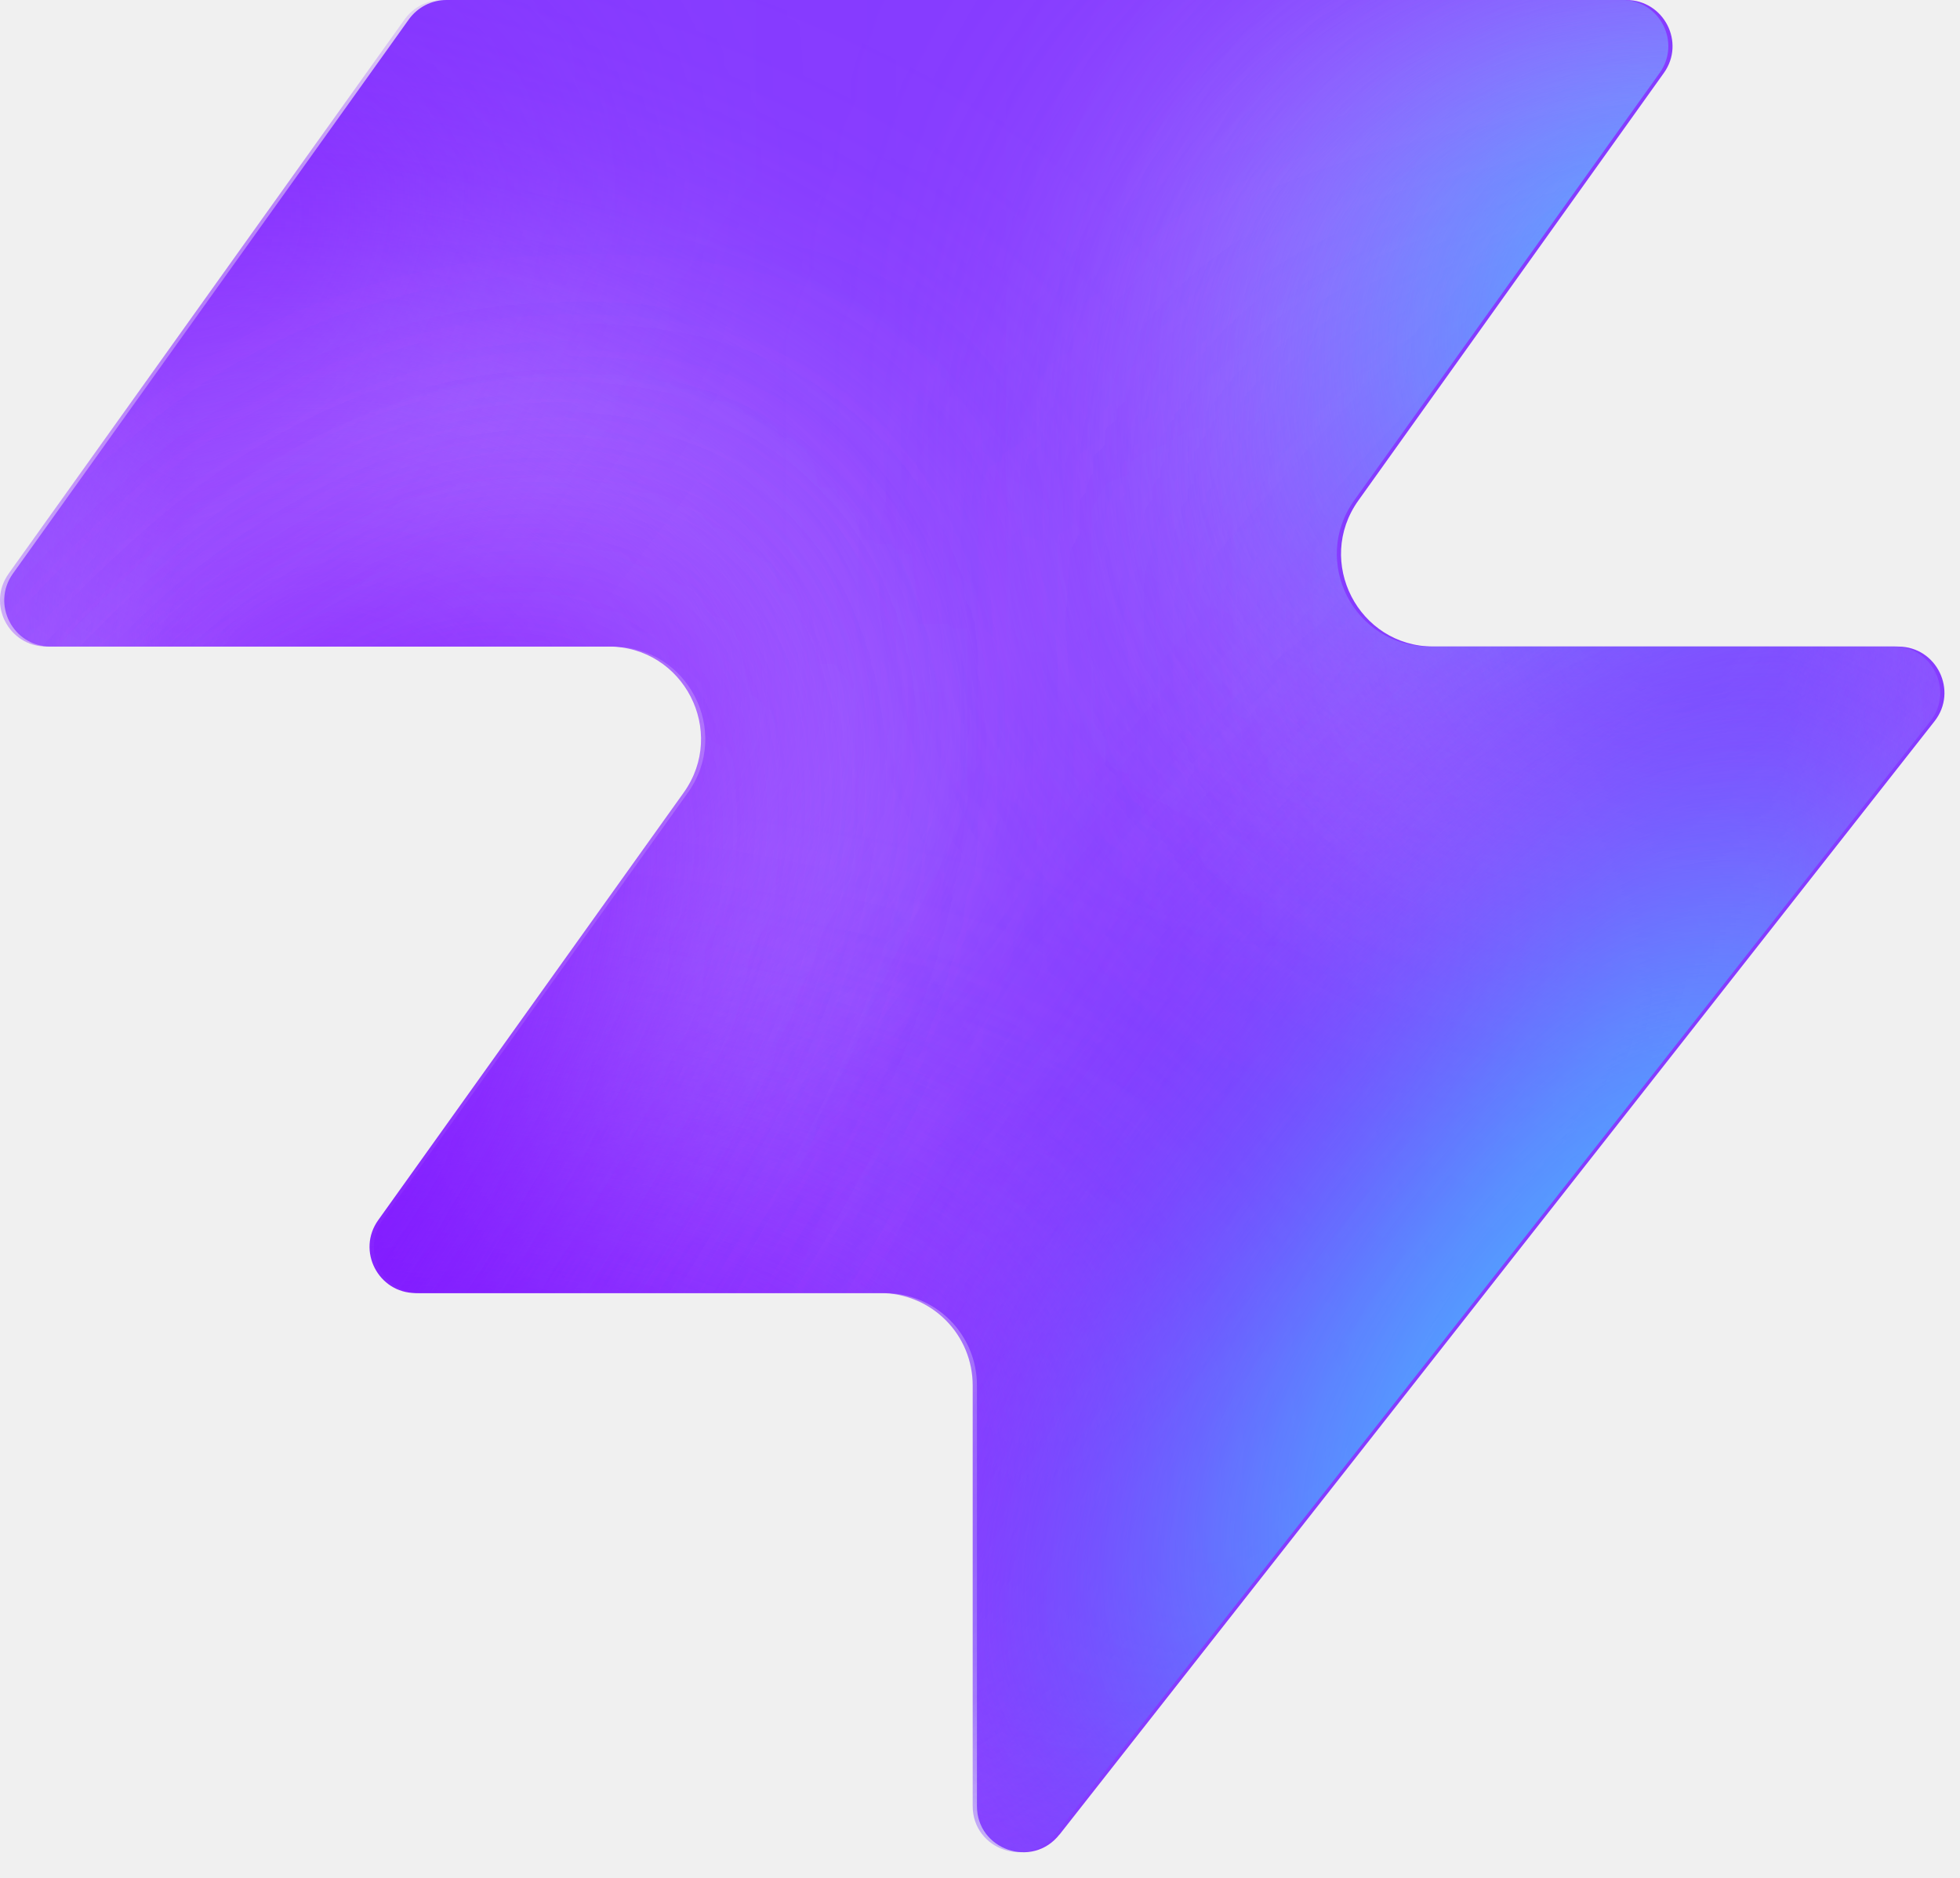
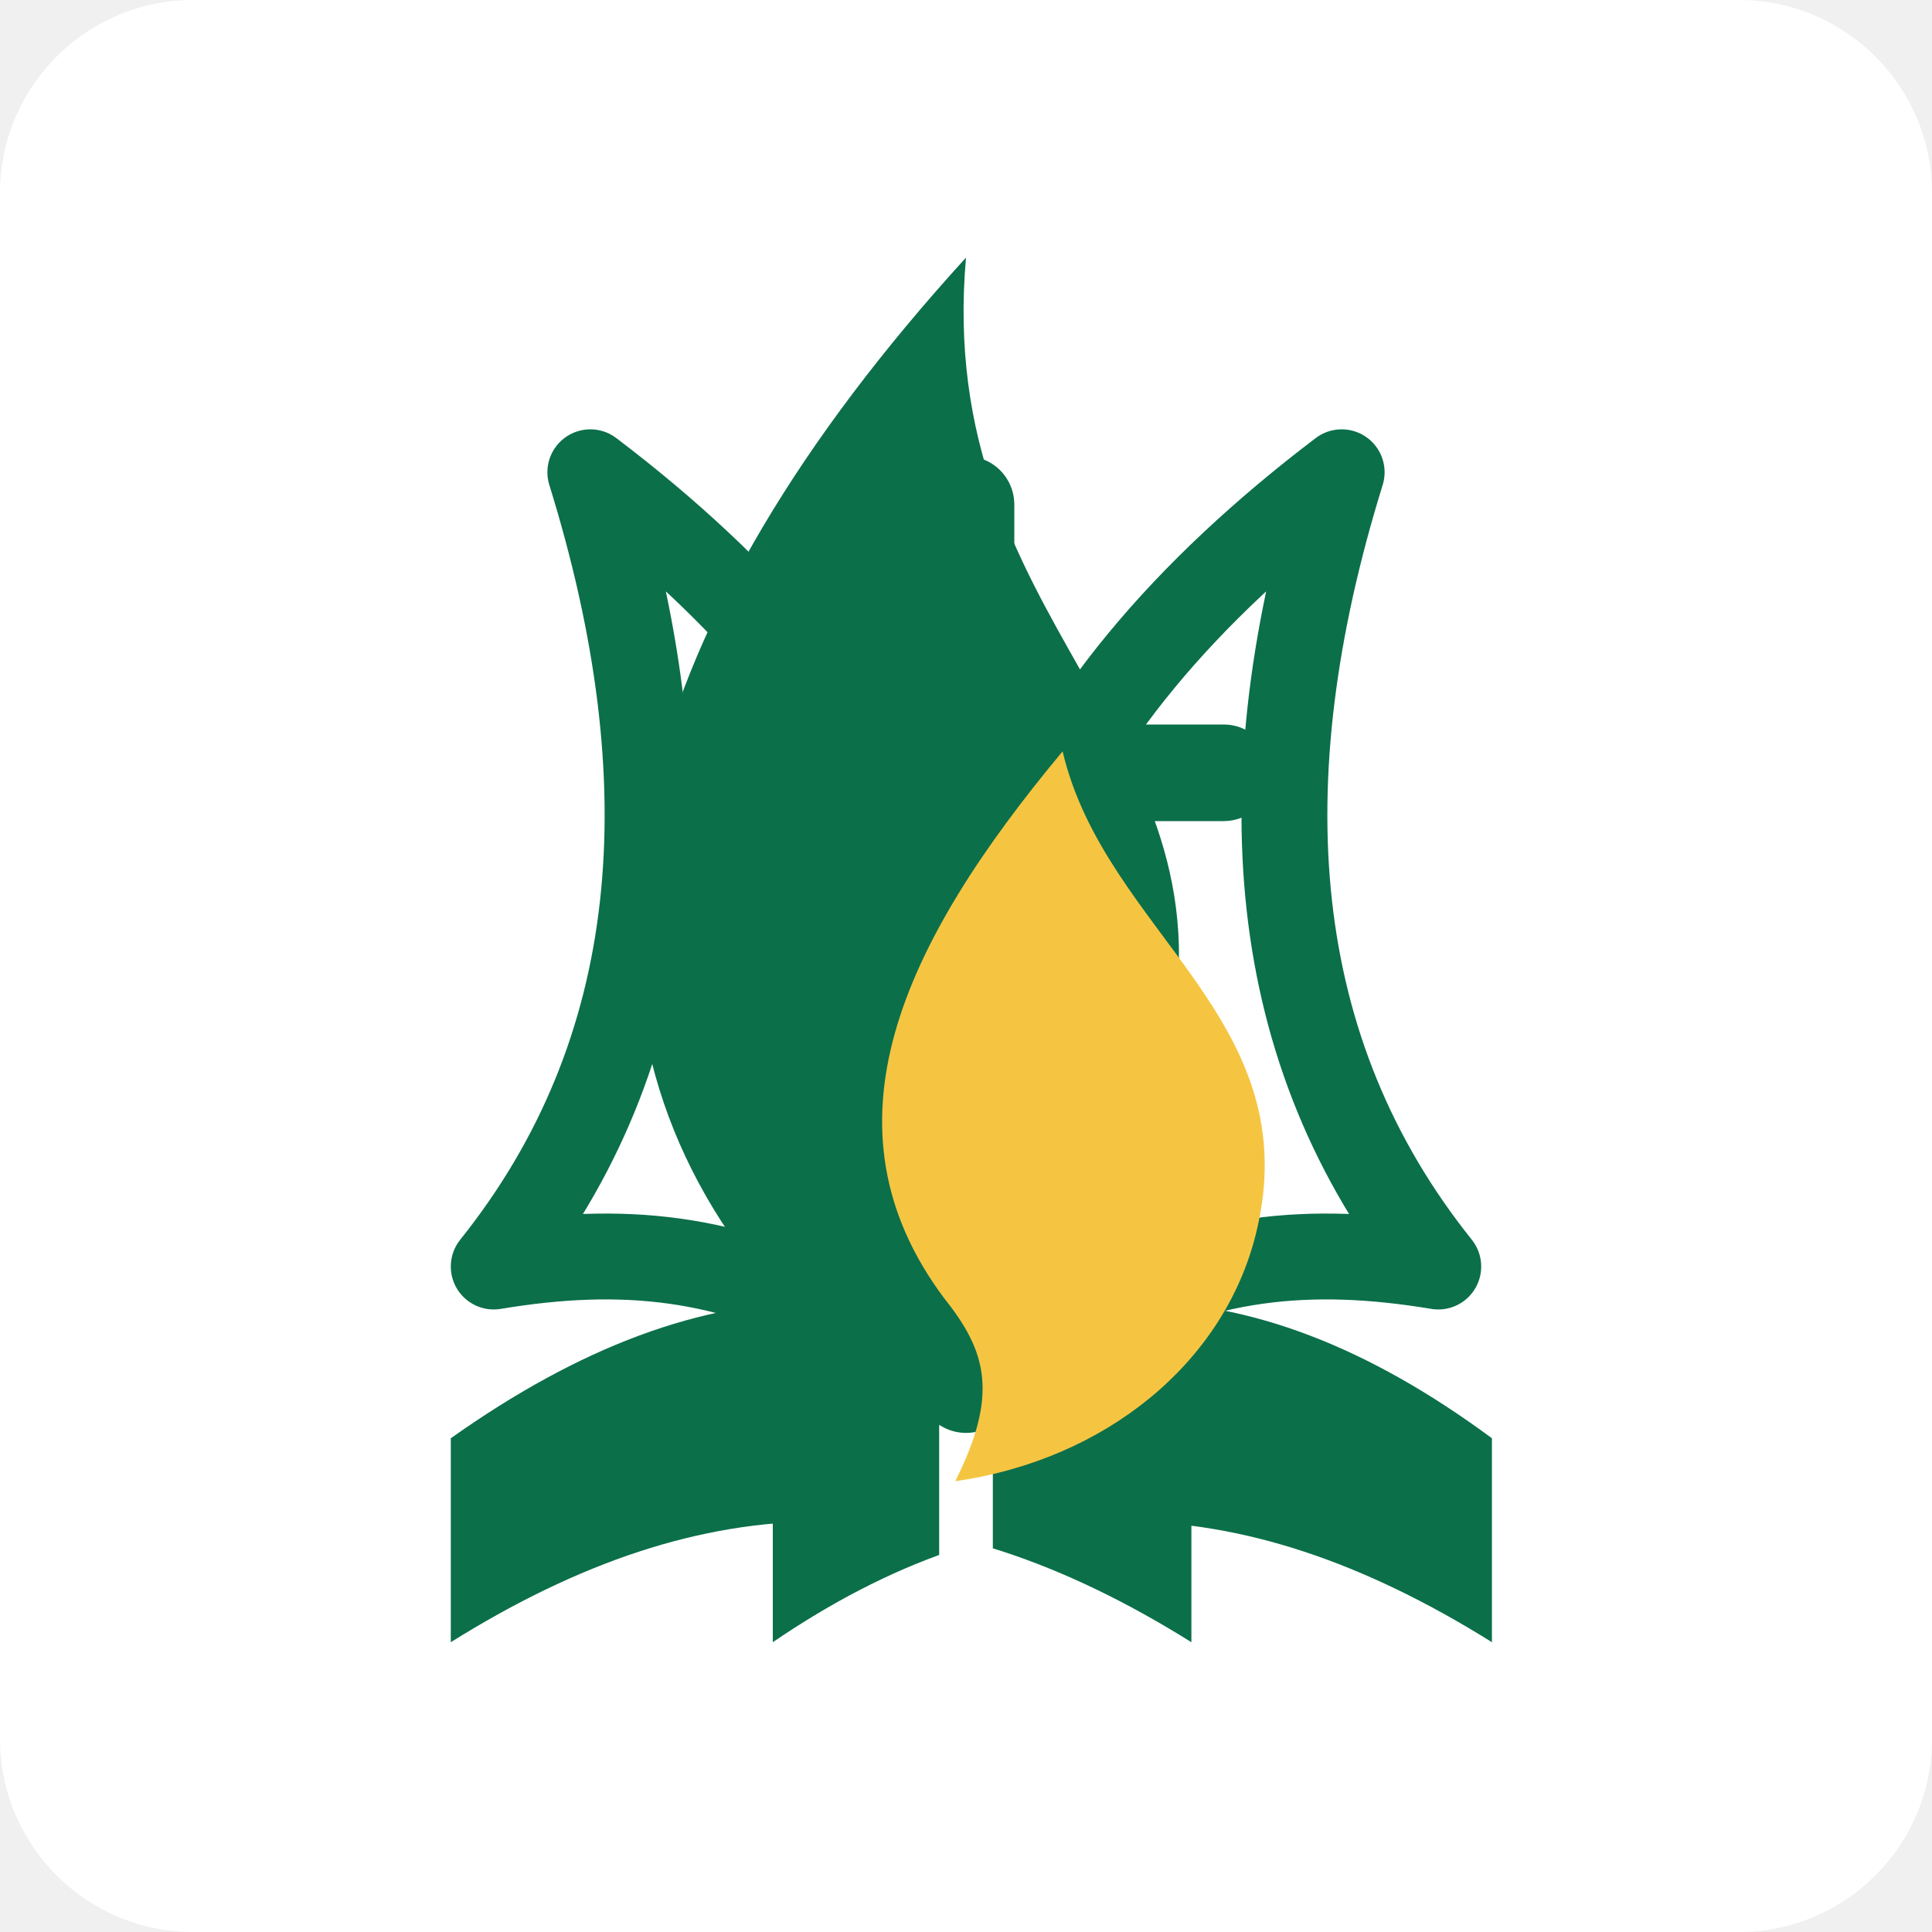
- <svg xmlns="http://www.w3.org/2000/svg" width="48" height="46" fill="none" viewBox="0 0 48 46">
-   <path fill="#863bff" d="M25.946 44.938c-.664.845-2.021.375-2.021-.698V33.937a2.26 2.26 0 0 0-2.262-2.262H10.287c-.92 0-1.456-1.04-.92-1.788l7.48-10.471c1.07-1.497 0-3.578-1.842-3.578H1.237c-.92 0-1.456-1.04-.92-1.788L10.013.474c.214-.297.556-.474.92-.474h28.894c.92 0 1.456 1.04.92 1.788l-7.48 10.471c-1.07 1.498 0 3.579 1.842 3.579h11.377c.943 0 1.473 1.088.89 1.83L25.947 44.94z" style="fill:#863bff;fill:color(display-p3 .525 .23 1);fill-opacity:1" />
-   <mask id="a" width="48" height="46" x="0" y="0" maskUnits="userSpaceOnUse" style="mask-type:alpha">
-     <path fill="#000" d="M25.842 44.938c-.664.844-2.021.375-2.021-.698V33.937a2.26 2.26 0 0 0-2.262-2.262H10.183c-.92 0-1.456-1.04-.92-1.788l7.48-10.471c1.07-1.498 0-3.579-1.842-3.579H1.133c-.92 0-1.456-1.04-.92-1.787L9.91.473c.214-.297.556-.474.92-.474h28.894c.92 0 1.456 1.04.92 1.788l-7.48 10.471c-1.07 1.498 0 3.578 1.842 3.578h11.377c.943 0 1.473 1.088.89 1.832L25.843 44.94z" style="fill:#000;fill-opacity:1" />
-   </mask>
-   <g mask="url(#a)">
-     <g filter="url(#b)">
-       <ellipse cx="5.508" cy="14.704" fill="#ede6ff" rx="5.508" ry="14.704" style="fill:#ede6ff;fill:color(display-p3 .927 .903 1);fill-opacity:1" transform="matrix(.00324 1 1 -.00324 -4.47 31.516)" />
-     </g>
-     <g filter="url(#c)">
-       <ellipse cx="10.399" cy="29.851" fill="#ede6ff" rx="10.399" ry="29.851" style="fill:#ede6ff;fill:color(display-p3 .927 .903 1);fill-opacity:1" transform="matrix(.00324 1 1 -.00324 -39.328 7.883)" />
-     </g>
-     <g filter="url(#d)">
-       <ellipse cx="5.508" cy="30.487" fill="#7e14ff" rx="5.508" ry="30.487" style="fill:#7e14ff;fill:color(display-p3 .492 .077 1);fill-opacity:1" transform="rotate(89.814 -25.913 -14.639)scale(1 -1)" />
-     </g>
-     <g filter="url(#e)">
-       <ellipse cx="5.508" cy="30.599" fill="#7e14ff" rx="5.508" ry="30.599" style="fill:#7e14ff;fill:color(display-p3 .492 .077 1);fill-opacity:1" transform="rotate(89.814 -32.644 -3.334)scale(1 -1)" />
-     </g>
-     <g filter="url(#f)">
-       <ellipse cx="5.508" cy="30.599" fill="#7e14ff" rx="5.508" ry="30.599" style="fill:#7e14ff;fill:color(display-p3 .492 .077 1);fill-opacity:1" transform="matrix(.00324 1 1 -.00324 -34.34 30.47)" />
-     </g>
-     <g filter="url(#g)">
-       <ellipse cx="14.072" cy="22.078" fill="#ede6ff" rx="14.072" ry="22.078" style="fill:#ede6ff;fill:color(display-p3 .927 .903 1);fill-opacity:1" transform="rotate(93.35 24.506 48.493)scale(-1 1)" />
-     </g>
-     <g filter="url(#h)">
-       <ellipse cx="3.47" cy="21.501" fill="#7e14ff" rx="3.47" ry="21.501" style="fill:#7e14ff;fill:color(display-p3 .492 .077 1);fill-opacity:1" transform="rotate(89.009 28.708 47.59)scale(-1 1)" />
-     </g>
-     <g filter="url(#i)">
-       <ellipse cx="3.47" cy="21.501" fill="#7e14ff" rx="3.47" ry="21.501" style="fill:#7e14ff;fill:color(display-p3 .492 .077 1);fill-opacity:1" transform="rotate(89.009 28.708 47.59)scale(-1 1)" />
-     </g>
-     <g filter="url(#j)">
-       <ellipse cx=".387" cy="8.972" fill="#7e14ff" rx="4.407" ry="29.108" style="fill:#7e14ff;fill:color(display-p3 .492 .077 1);fill-opacity:1" transform="rotate(39.51 .387 8.972)" />
-     </g>
-     <g filter="url(#k)">
-       <ellipse cx="47.523" cy="-6.092" fill="#7e14ff" rx="4.407" ry="29.108" style="fill:#7e14ff;fill:color(display-p3 .492 .077 1);fill-opacity:1" transform="rotate(37.892 47.523 -6.092)" />
-     </g>
-     <g filter="url(#l)">
-       <ellipse cx="41.412" cy="6.333" fill="#47bfff" rx="5.971" ry="9.665" style="fill:#47bfff;fill:color(display-p3 .28 .748 1);fill-opacity:1" transform="rotate(37.892 41.412 6.333)" />
-     </g>
-     <g filter="url(#m)">
-       <ellipse cx="-1.879" cy="38.332" fill="#7e14ff" rx="4.407" ry="29.108" style="fill:#7e14ff;fill:color(display-p3 .492 .077 1);fill-opacity:1" transform="rotate(37.892 -1.88 38.332)" />
-     </g>
-     <g filter="url(#n)">
-       <ellipse cx="-1.879" cy="38.332" fill="#7e14ff" rx="4.407" ry="29.108" style="fill:#7e14ff;fill:color(display-p3 .492 .077 1);fill-opacity:1" transform="rotate(37.892 -1.88 38.332)" />
-     </g>
-     <g filter="url(#o)">
-       <ellipse cx="35.651" cy="29.907" fill="#7e14ff" rx="4.407" ry="29.108" style="fill:#7e14ff;fill:color(display-p3 .492 .077 1);fill-opacity:1" transform="rotate(37.892 35.651 29.907)" />
-     </g>
-     <g filter="url(#p)">
-       <ellipse cx="38.418" cy="32.4" fill="#47bfff" rx="5.971" ry="15.297" style="fill:#47bfff;fill:color(display-p3 .28 .748 1);fill-opacity:1" transform="rotate(37.892 38.418 32.4)" />
-     </g>
+ <svg xmlns="http://www.w3.org/2000/svg" viewBox="0 0 180 180">
+   <rect width="180" height="180" rx="18" fill="#fff" />
+   <g fill="none" stroke="#0b6f4a" stroke-linecap="round" stroke-linejoin="round">
+     <path d="M42 134c24-17 45-17 69 0v19c-24-15-45-15-69 0v-19Z" fill="#0b6f4a" stroke-width="0" />
+     <path d="M111 134c23-17 44-17 67 0v19c-24-15-45-15-67 0v-19Z" fill="#0b6f4a" stroke-width="0" transform="translate(-39)" />
+     <path d="M90 133v23" stroke="#fff" stroke-width="5" />
+     <path d="M90 47v82M66 72h48" stroke-width="9" />
+     <path d="M46 118c16-20 18-45 9-74 29 22 43 50 24 79-11-6-21-7-33-5ZM134 118c-16-20-18-45-9-74-29 22-43 50-24 79 11-6 21-7 33-5Z" stroke-width="8" />
+     <path d="M68 115c-17-25-9-57 22-91-3 34 25 44 19 73-3 15-17 27-41 32 6-7 6-11 0-14Z" fill="#0b6f4a" stroke-width="0" />
+     <path d="M88 121c-12-16-4-33 11-51 4 17 23 25 18 45-3 12-14 21-28 23 4-8 3-12-1-17Z" fill="#f5c542" stroke-width="0" />
  </g>
-   <defs>
-     <filter id="b" width="60.045" height="41.654" x="-19.77" y="16.149" color-interpolation-filters="sRGB" filterUnits="userSpaceOnUse">
-       <feFlood flood-opacity="0" result="BackgroundImageFix" />
-       <feBlend in="SourceGraphic" in2="BackgroundImageFix" result="shape" />
-       <feGaussianBlur result="effect1_foregroundBlur_2002_17158" stdDeviation="7.659" />
-     </filter>
-     <filter id="c" width="90.34" height="51.437" x="-54.613" y="-7.533" color-interpolation-filters="sRGB" filterUnits="userSpaceOnUse">
-       <feFlood flood-opacity="0" result="BackgroundImageFix" />
-       <feBlend in="SourceGraphic" in2="BackgroundImageFix" result="shape" />
-       <feGaussianBlur result="effect1_foregroundBlur_2002_17158" stdDeviation="7.659" />
-     </filter>
-     <filter id="d" width="79.355" height="29.4" x="-49.64" y="2.03" color-interpolation-filters="sRGB" filterUnits="userSpaceOnUse">
-       <feFlood flood-opacity="0" result="BackgroundImageFix" />
-       <feBlend in="SourceGraphic" in2="BackgroundImageFix" result="shape" />
-       <feGaussianBlur result="effect1_foregroundBlur_2002_17158" stdDeviation="4.596" />
-     </filter>
-     <filter id="e" width="79.579" height="29.4" x="-45.045" y="20.029" color-interpolation-filters="sRGB" filterUnits="userSpaceOnUse">
-       <feFlood flood-opacity="0" result="BackgroundImageFix" />
-       <feBlend in="SourceGraphic" in2="BackgroundImageFix" result="shape" />
-       <feGaussianBlur result="effect1_foregroundBlur_2002_17158" stdDeviation="4.596" />
-     </filter>
-     <filter id="f" width="79.579" height="29.4" x="-43.513" y="21.178" color-interpolation-filters="sRGB" filterUnits="userSpaceOnUse">
-       <feFlood flood-opacity="0" result="BackgroundImageFix" />
-       <feBlend in="SourceGraphic" in2="BackgroundImageFix" result="shape" />
-       <feGaussianBlur result="effect1_foregroundBlur_2002_17158" stdDeviation="4.596" />
-     </filter>
-     <filter id="g" width="74.749" height="58.852" x="15.756" y="-17.901" color-interpolation-filters="sRGB" filterUnits="userSpaceOnUse">
-       <feFlood flood-opacity="0" result="BackgroundImageFix" />
-       <feBlend in="SourceGraphic" in2="BackgroundImageFix" result="shape" />
-       <feGaussianBlur result="effect1_foregroundBlur_2002_17158" stdDeviation="7.659" />
-     </filter>
-     <filter id="h" width="61.377" height="25.362" x="23.548" y="2.284" color-interpolation-filters="sRGB" filterUnits="userSpaceOnUse">
-       <feFlood flood-opacity="0" result="BackgroundImageFix" />
-       <feBlend in="SourceGraphic" in2="BackgroundImageFix" result="shape" />
-       <feGaussianBlur result="effect1_foregroundBlur_2002_17158" stdDeviation="4.596" />
-     </filter>
-     <filter id="i" width="61.377" height="25.362" x="23.548" y="2.284" color-interpolation-filters="sRGB" filterUnits="userSpaceOnUse">
-       <feFlood flood-opacity="0" result="BackgroundImageFix" />
-       <feBlend in="SourceGraphic" in2="BackgroundImageFix" result="shape" />
-       <feGaussianBlur result="effect1_foregroundBlur_2002_17158" stdDeviation="4.596" />
-     </filter>
-     <filter id="j" width="56.045" height="63.649" x="-27.636" y="-22.853" color-interpolation-filters="sRGB" filterUnits="userSpaceOnUse">
-       <feFlood flood-opacity="0" result="BackgroundImageFix" />
-       <feBlend in="SourceGraphic" in2="BackgroundImageFix" result="shape" />
-       <feGaussianBlur result="effect1_foregroundBlur_2002_17158" stdDeviation="4.596" />
-     </filter>
-     <filter id="k" width="54.814" height="64.646" x="20.116" y="-38.415" color-interpolation-filters="sRGB" filterUnits="userSpaceOnUse">
-       <feFlood flood-opacity="0" result="BackgroundImageFix" />
-       <feBlend in="SourceGraphic" in2="BackgroundImageFix" result="shape" />
-       <feGaussianBlur result="effect1_foregroundBlur_2002_17158" stdDeviation="4.596" />
-     </filter>
-     <filter id="l" width="33.541" height="35.313" x="24.641" y="-11.323" color-interpolation-filters="sRGB" filterUnits="userSpaceOnUse">
-       <feFlood flood-opacity="0" result="BackgroundImageFix" />
-       <feBlend in="SourceGraphic" in2="BackgroundImageFix" result="shape" />
-       <feGaussianBlur result="effect1_foregroundBlur_2002_17158" stdDeviation="4.596" />
-     </filter>
-     <filter id="m" width="54.814" height="64.646" x="-29.286" y="6.009" color-interpolation-filters="sRGB" filterUnits="userSpaceOnUse">
-       <feFlood flood-opacity="0" result="BackgroundImageFix" />
-       <feBlend in="SourceGraphic" in2="BackgroundImageFix" result="shape" />
-       <feGaussianBlur result="effect1_foregroundBlur_2002_17158" stdDeviation="4.596" />
-     </filter>
-     <filter id="n" width="54.814" height="64.646" x="-29.286" y="6.009" color-interpolation-filters="sRGB" filterUnits="userSpaceOnUse">
-       <feFlood flood-opacity="0" result="BackgroundImageFix" />
-       <feBlend in="SourceGraphic" in2="BackgroundImageFix" result="shape" />
-       <feGaussianBlur result="effect1_foregroundBlur_2002_17158" stdDeviation="4.596" />
-     </filter>
-     <filter id="o" width="54.814" height="64.646" x="8.244" y="-2.416" color-interpolation-filters="sRGB" filterUnits="userSpaceOnUse">
-       <feFlood flood-opacity="0" result="BackgroundImageFix" />
-       <feBlend in="SourceGraphic" in2="BackgroundImageFix" result="shape" />
-       <feGaussianBlur result="effect1_foregroundBlur_2002_17158" stdDeviation="4.596" />
-     </filter>
-     <filter id="p" width="39.409" height="43.623" x="18.713" y="10.588" color-interpolation-filters="sRGB" filterUnits="userSpaceOnUse">
-       <feFlood flood-opacity="0" result="BackgroundImageFix" />
-       <feBlend in="SourceGraphic" in2="BackgroundImageFix" result="shape" />
-       <feGaussianBlur result="effect1_foregroundBlur_2002_17158" stdDeviation="4.596" />
-     </filter>
-   </defs>
</svg>
